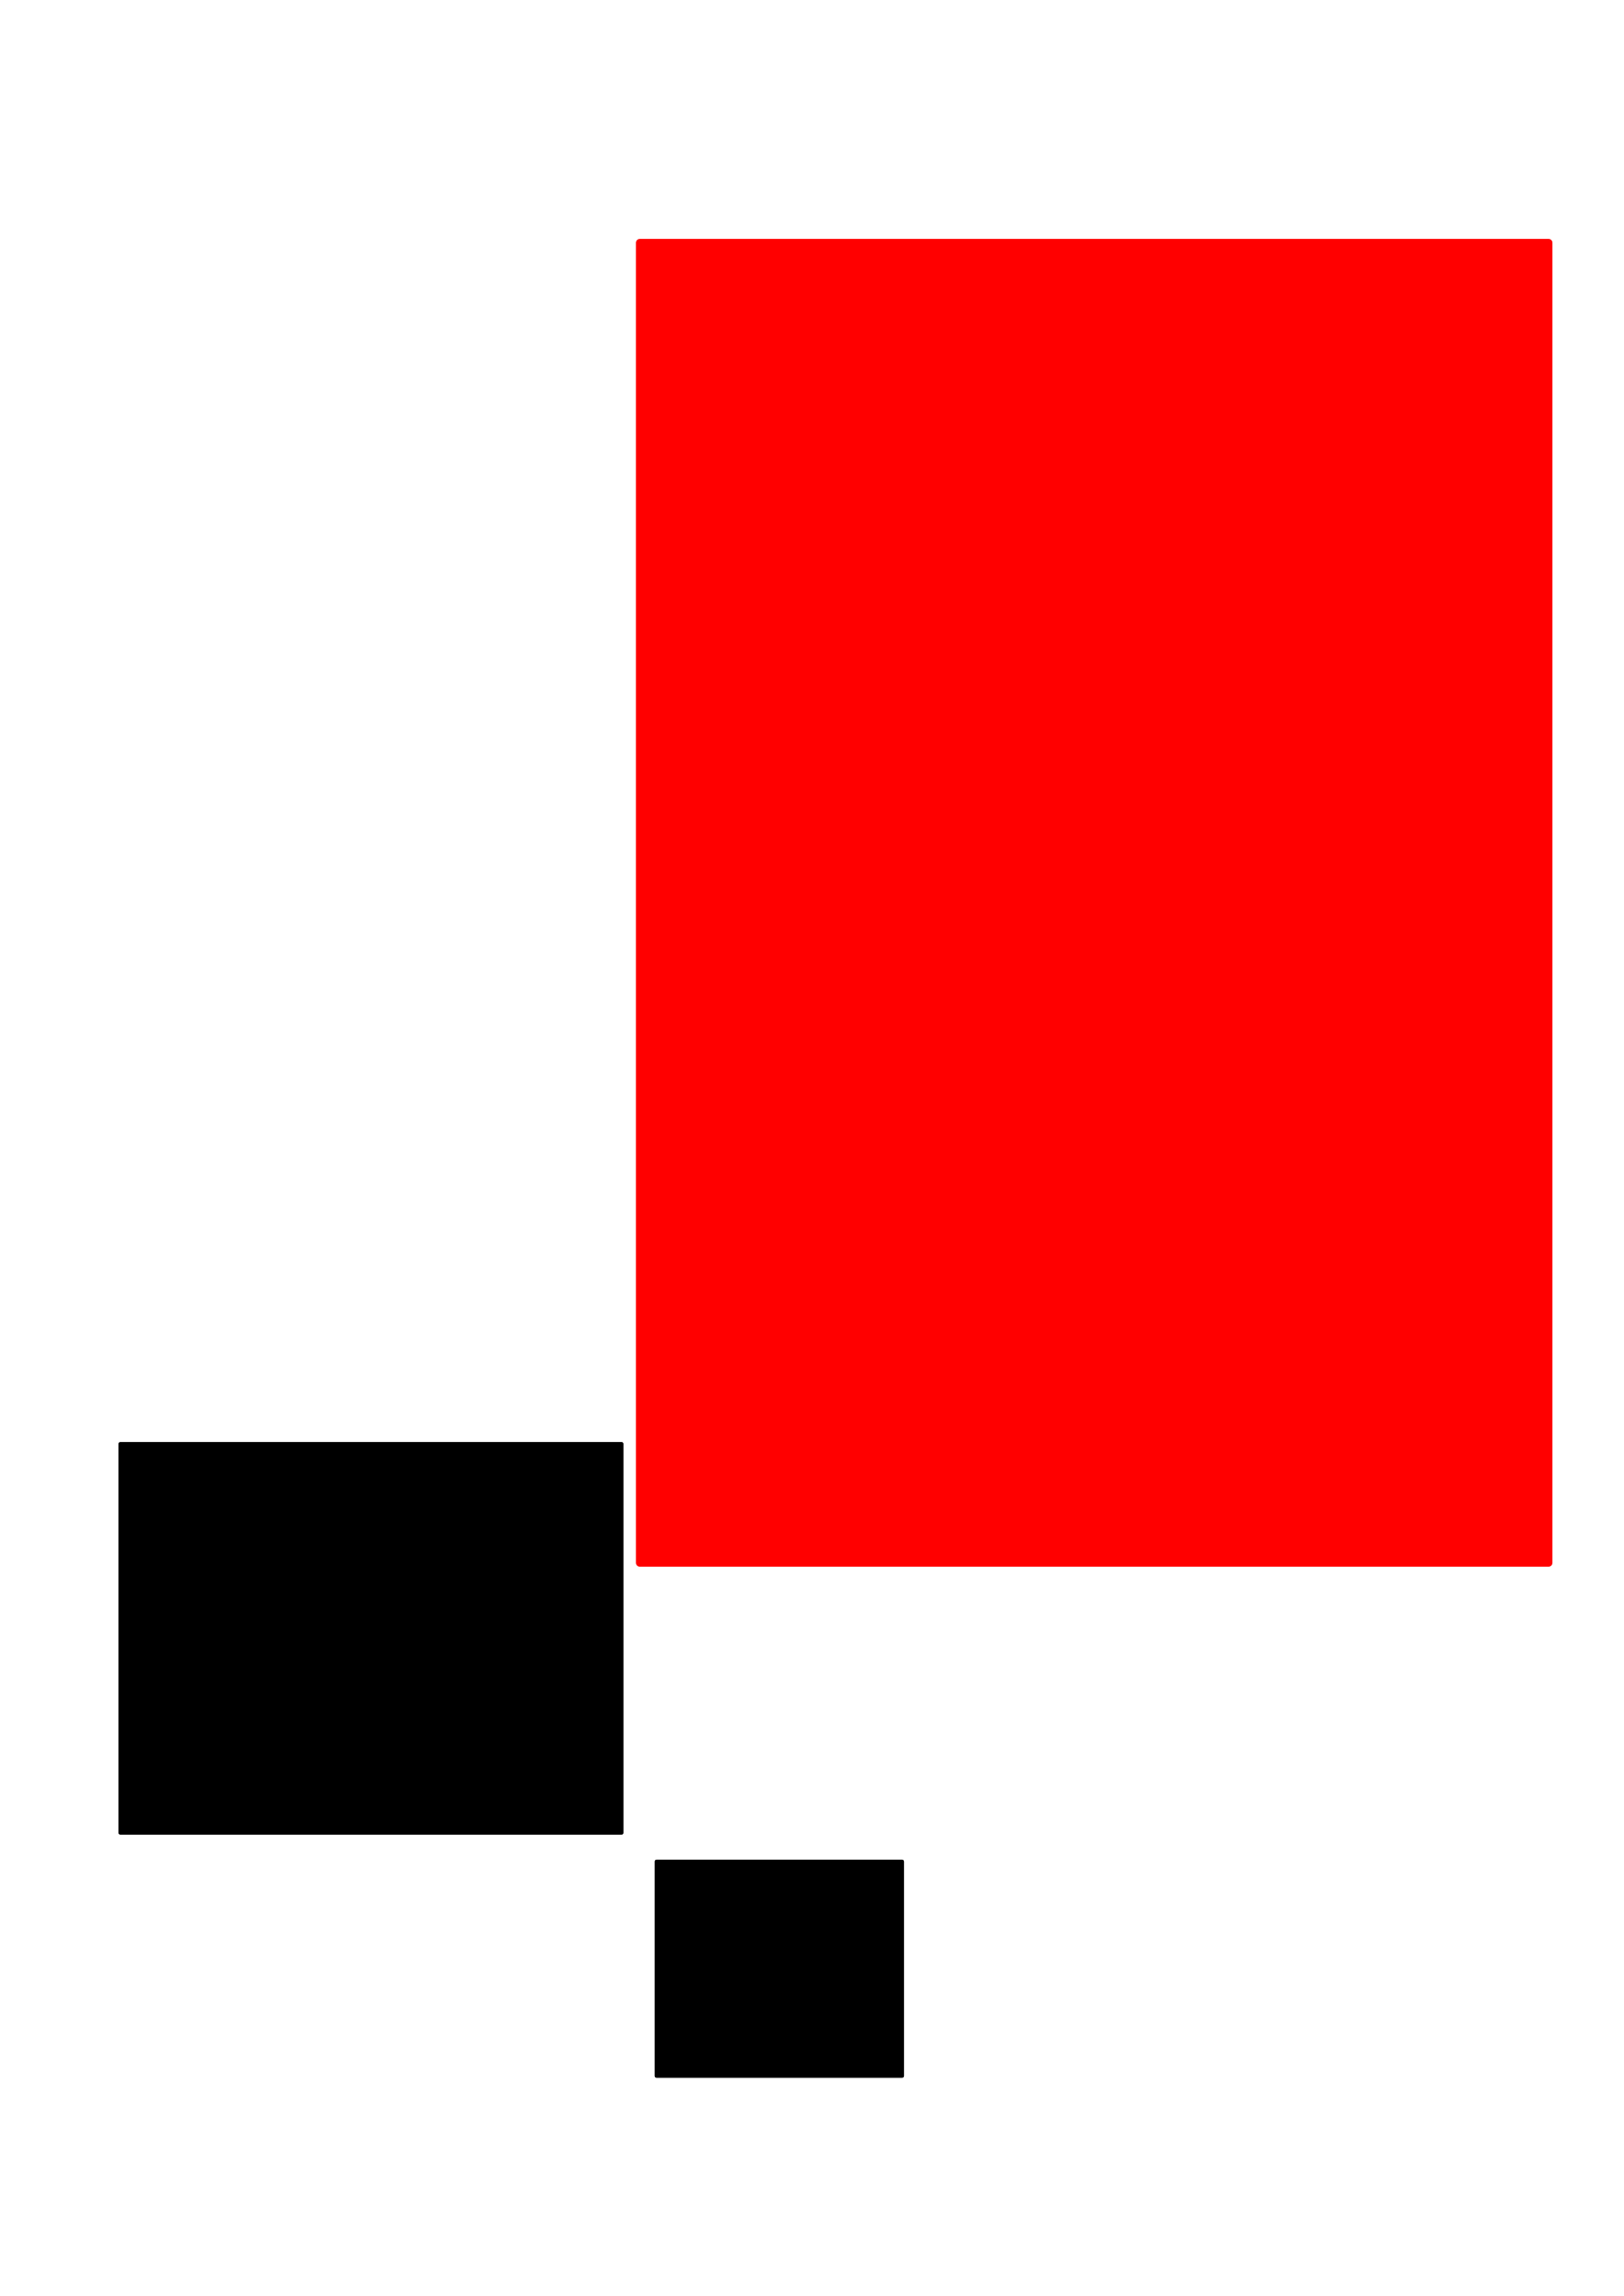
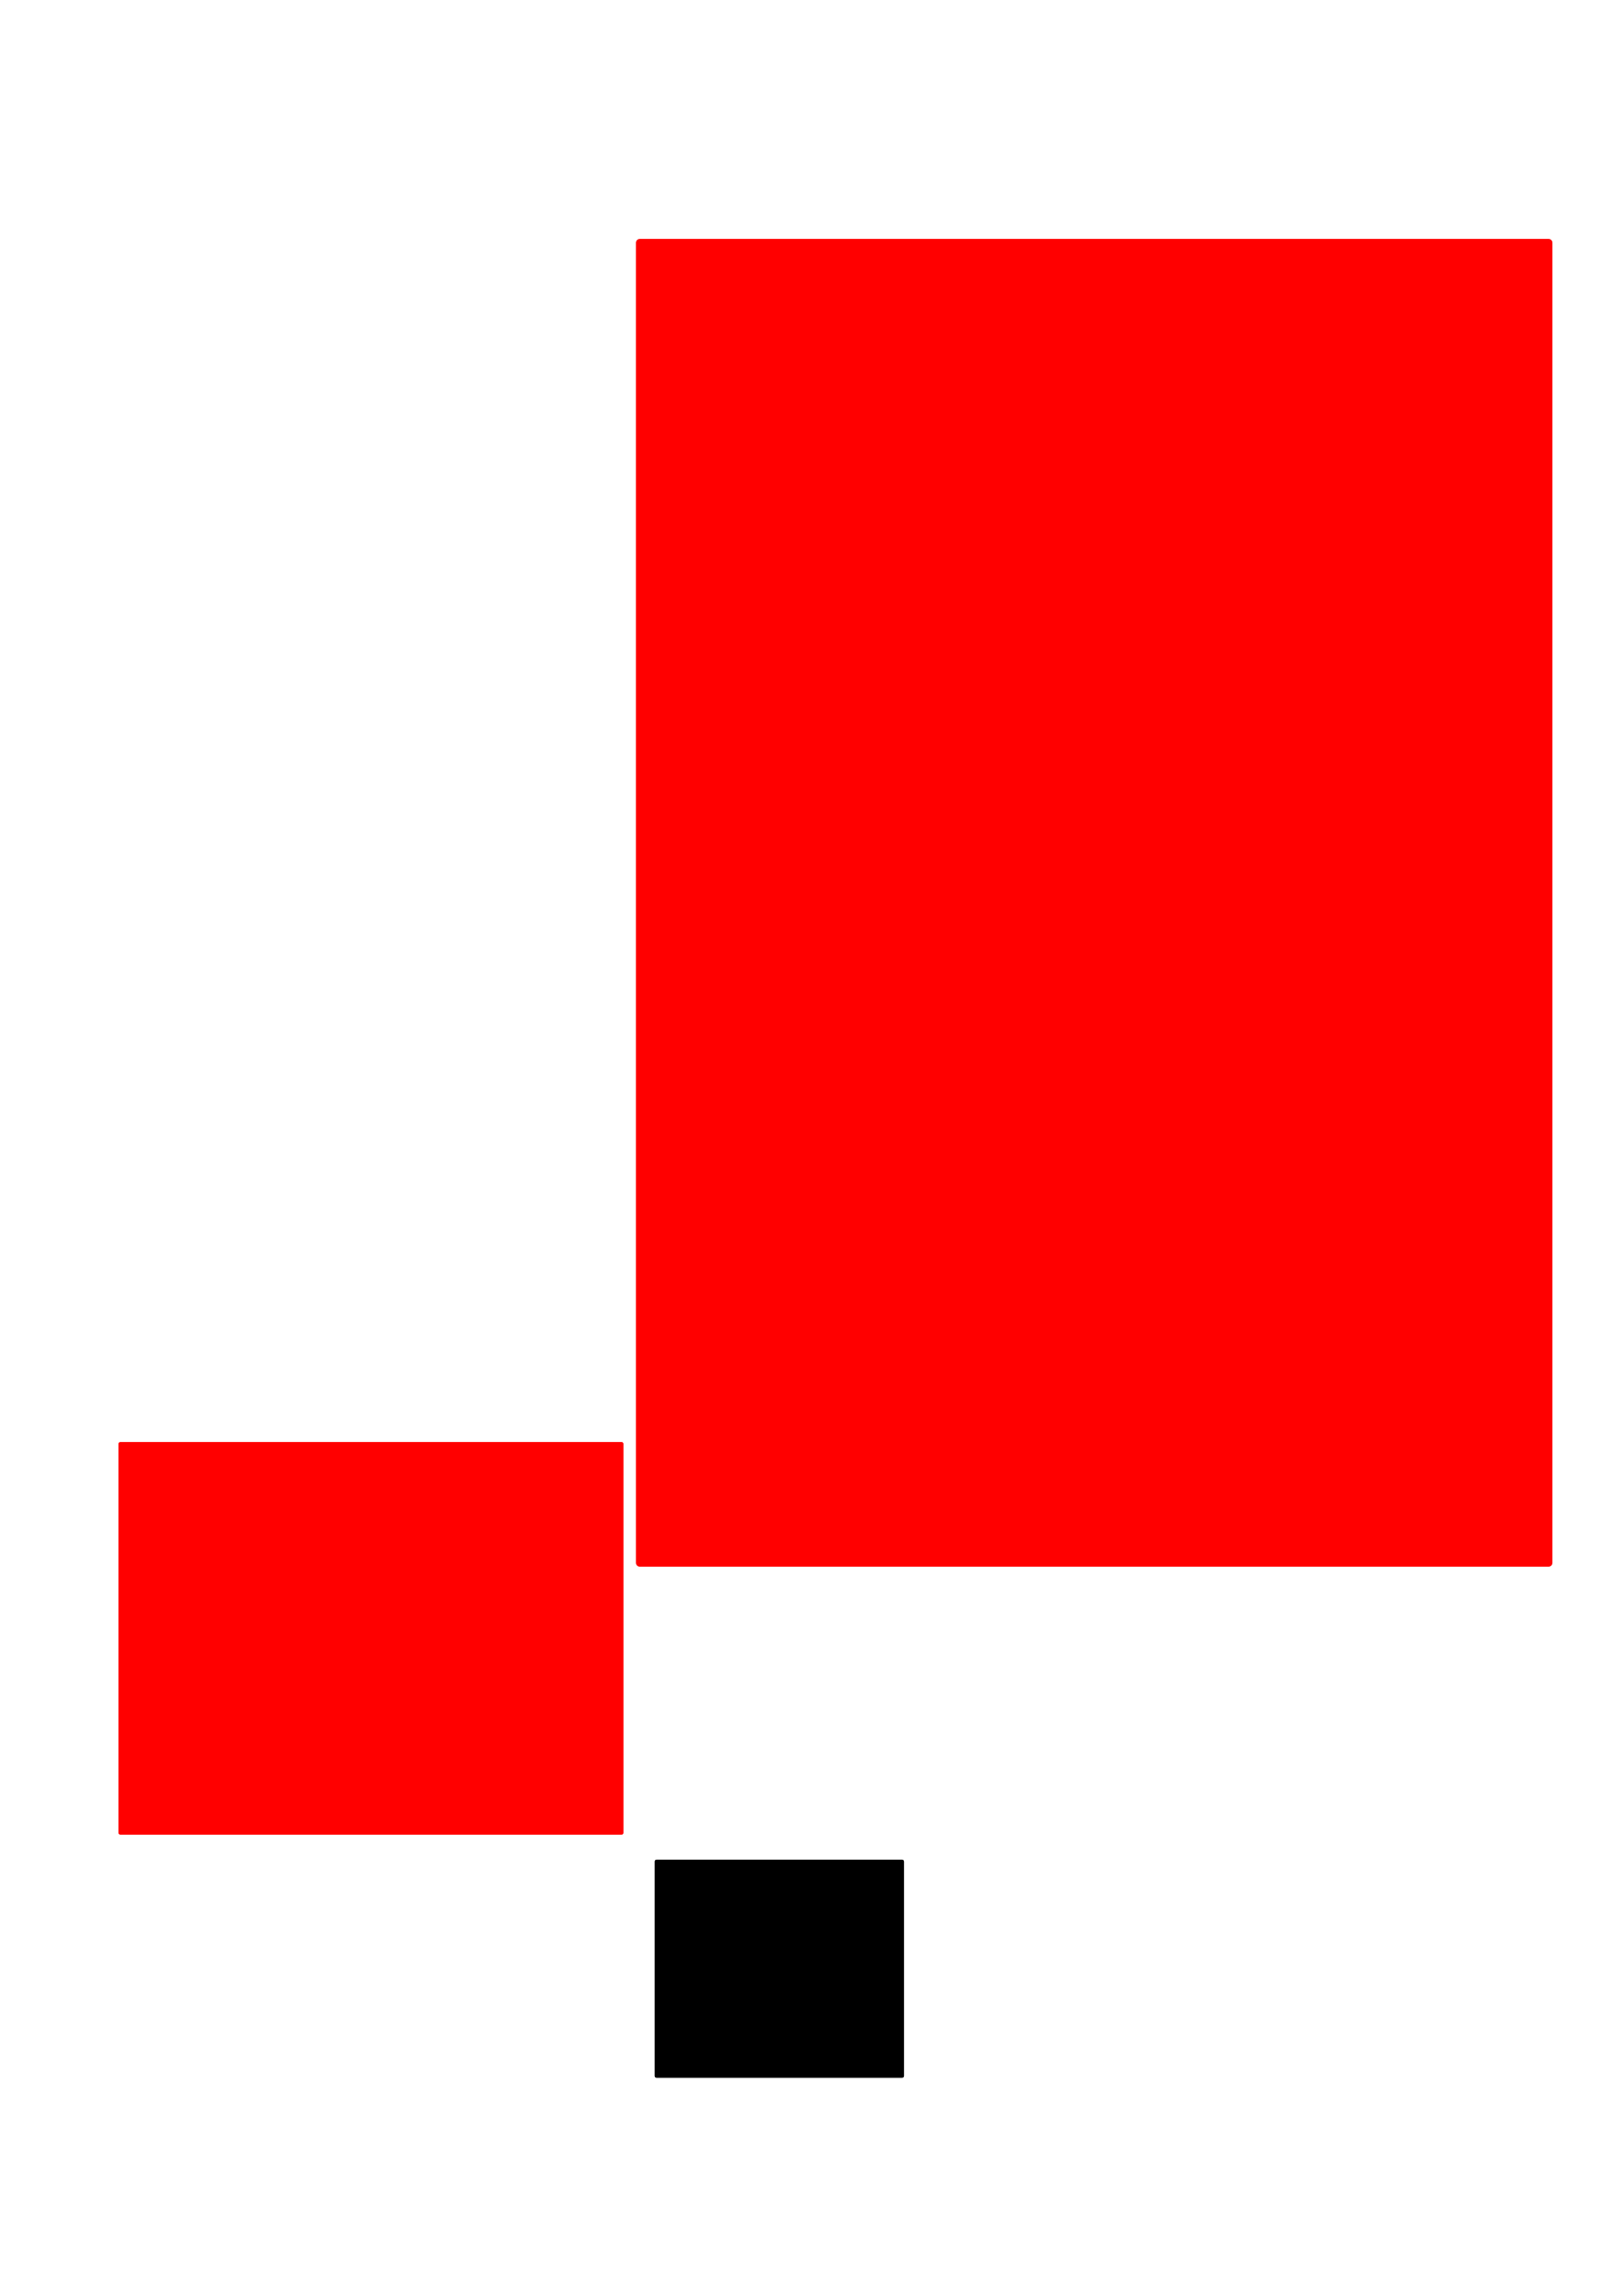
<svg xmlns="http://www.w3.org/2000/svg" width="744.094" height="1052.362" id="svg2" version="1.1">
  <defs id="defs4" />
  <g id="layer1">
    <rect style="fill:#ff0000;fill-opacity:1;stroke:none" id="rect3004" width="420" height="608.571" x="291.429" y="109.505" ry="1.763" />
-     <rect style="fill:#000000;fill-opacity:1;stroke:none" id="rect3006" width="231.429" height="180" x="54.286" y="660.934" ry="0.861" />
+     <rect style="fill:#ff0000;fill-opacity:1;stroke:none" id="rect3006" width="231.429" height="180" x="54.286" y="660.934" ry="0.861" />
    <rect style="fill:#000000;fill-opacity:1;stroke:none" id="rect3010" width="114.286" height="100" x="300" y="852.362" ry="0.861" />
  </g>
</svg>
